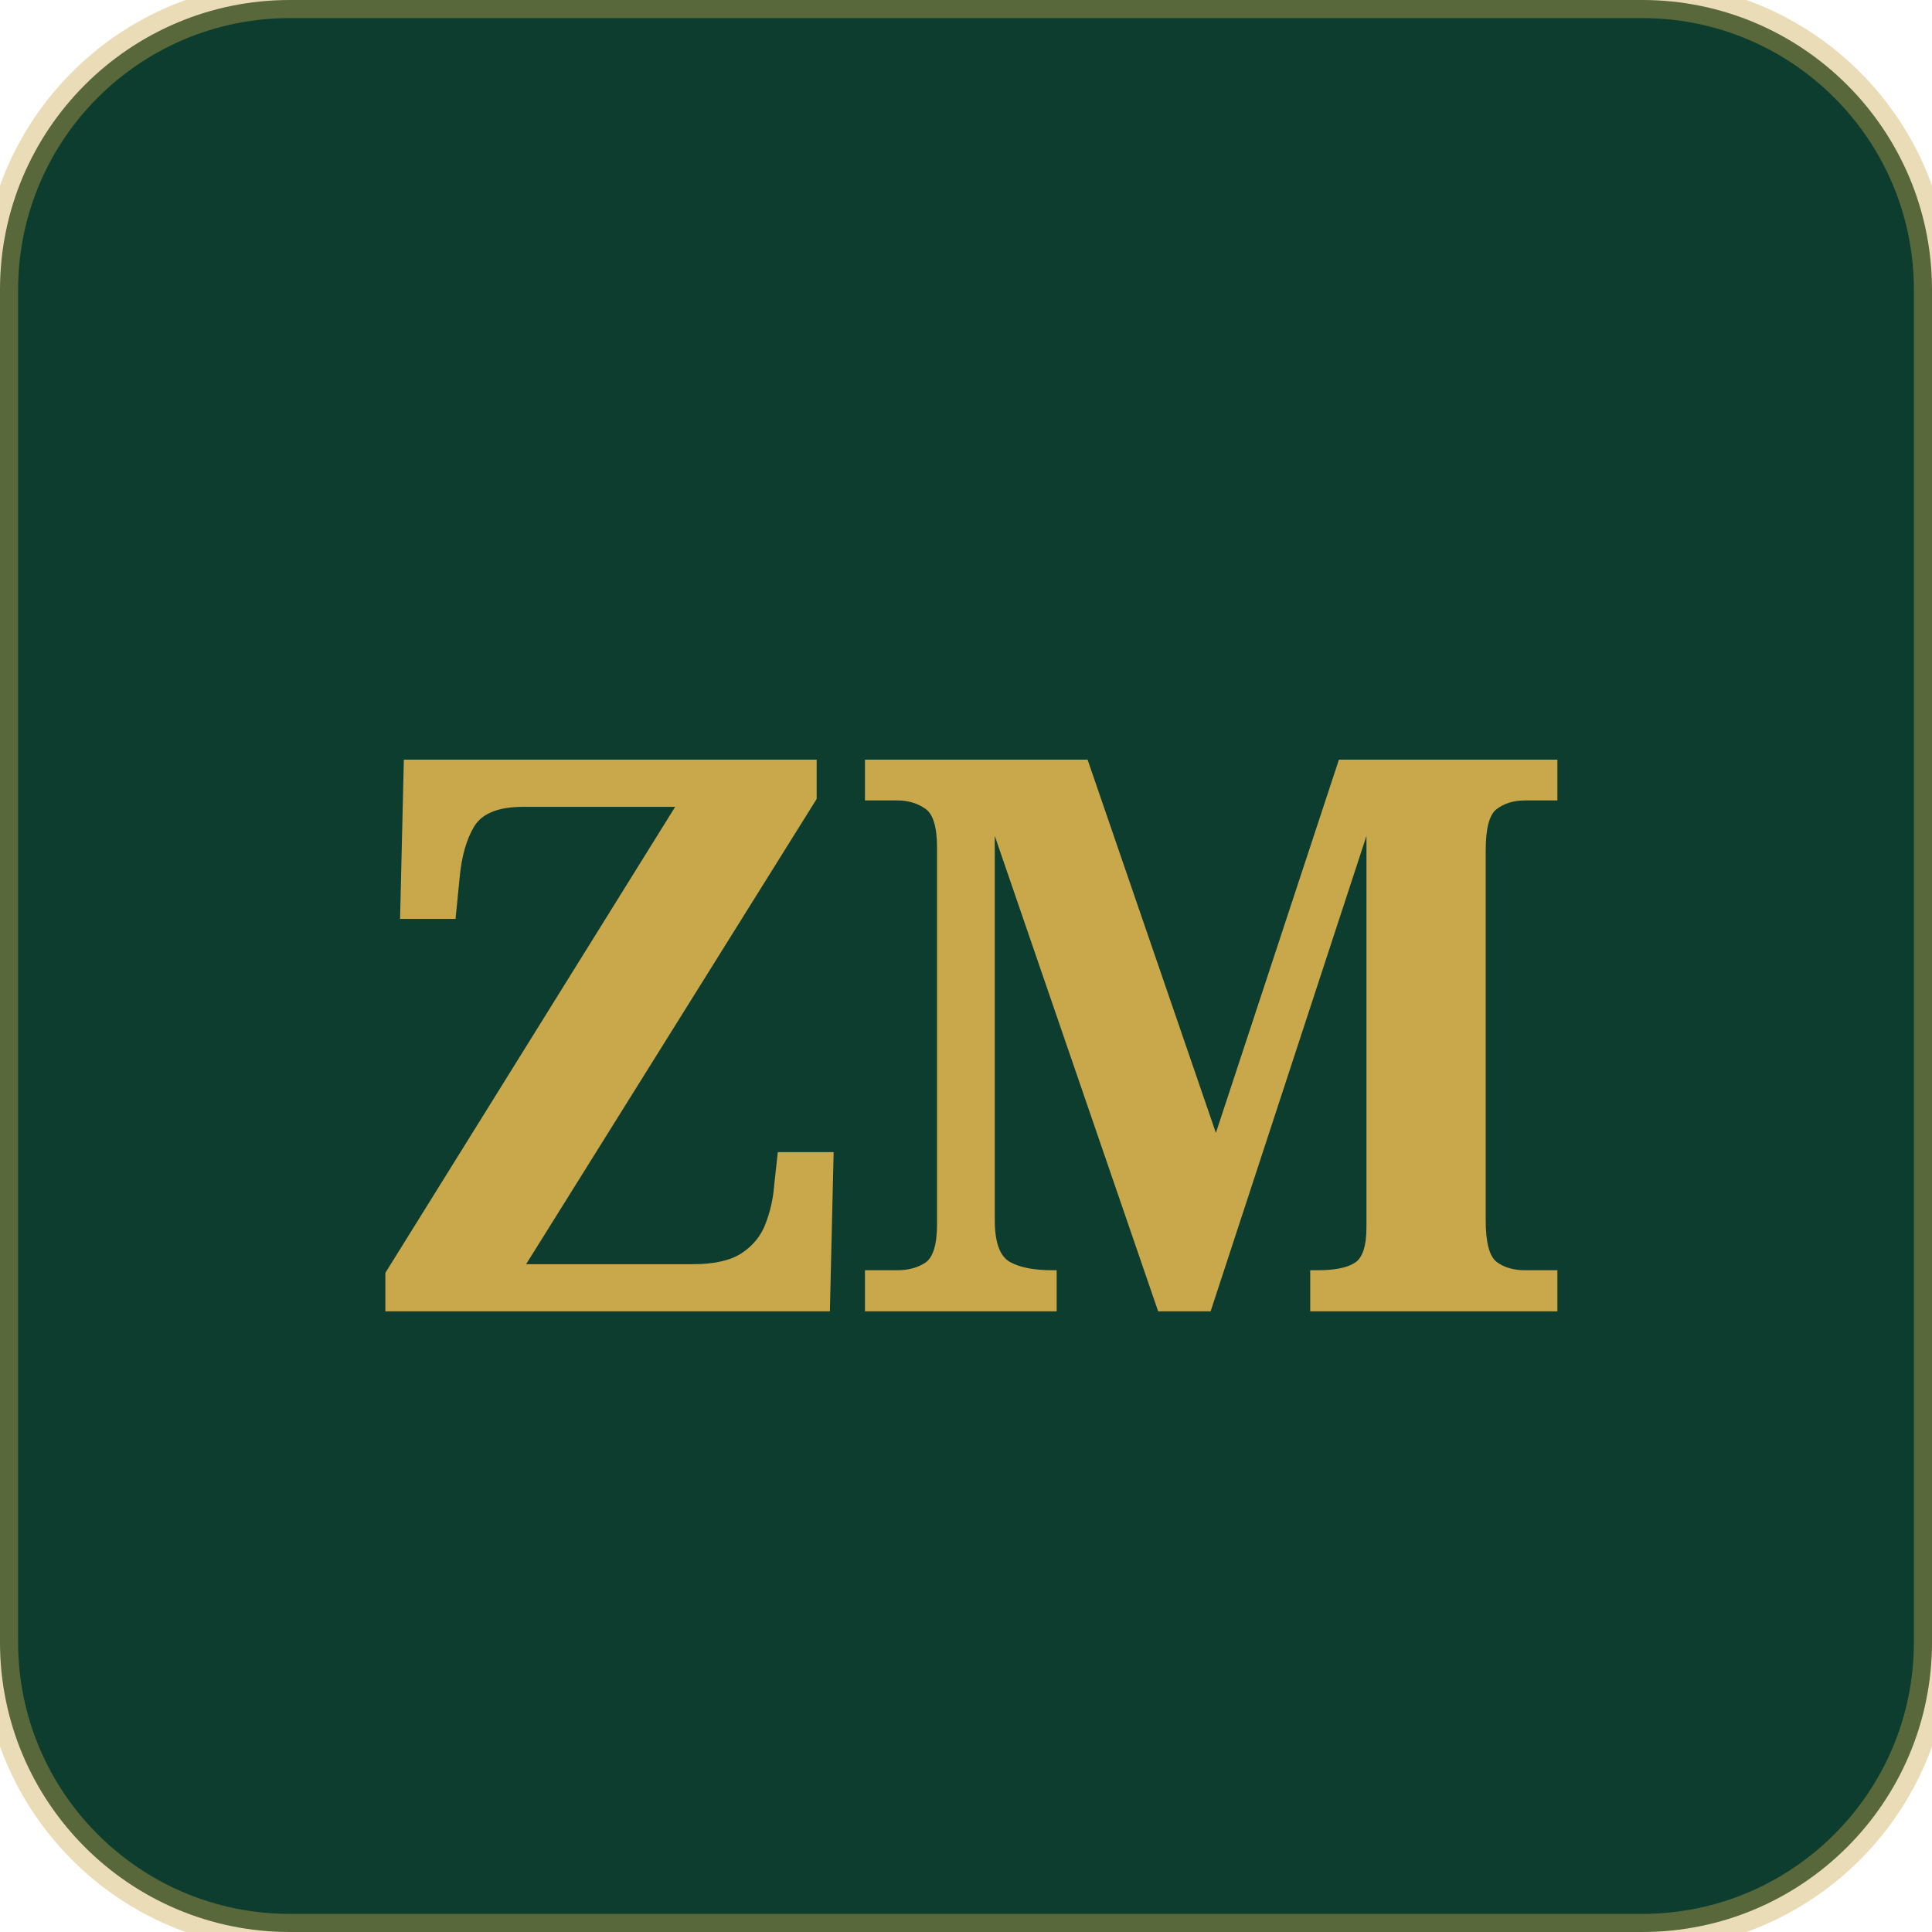
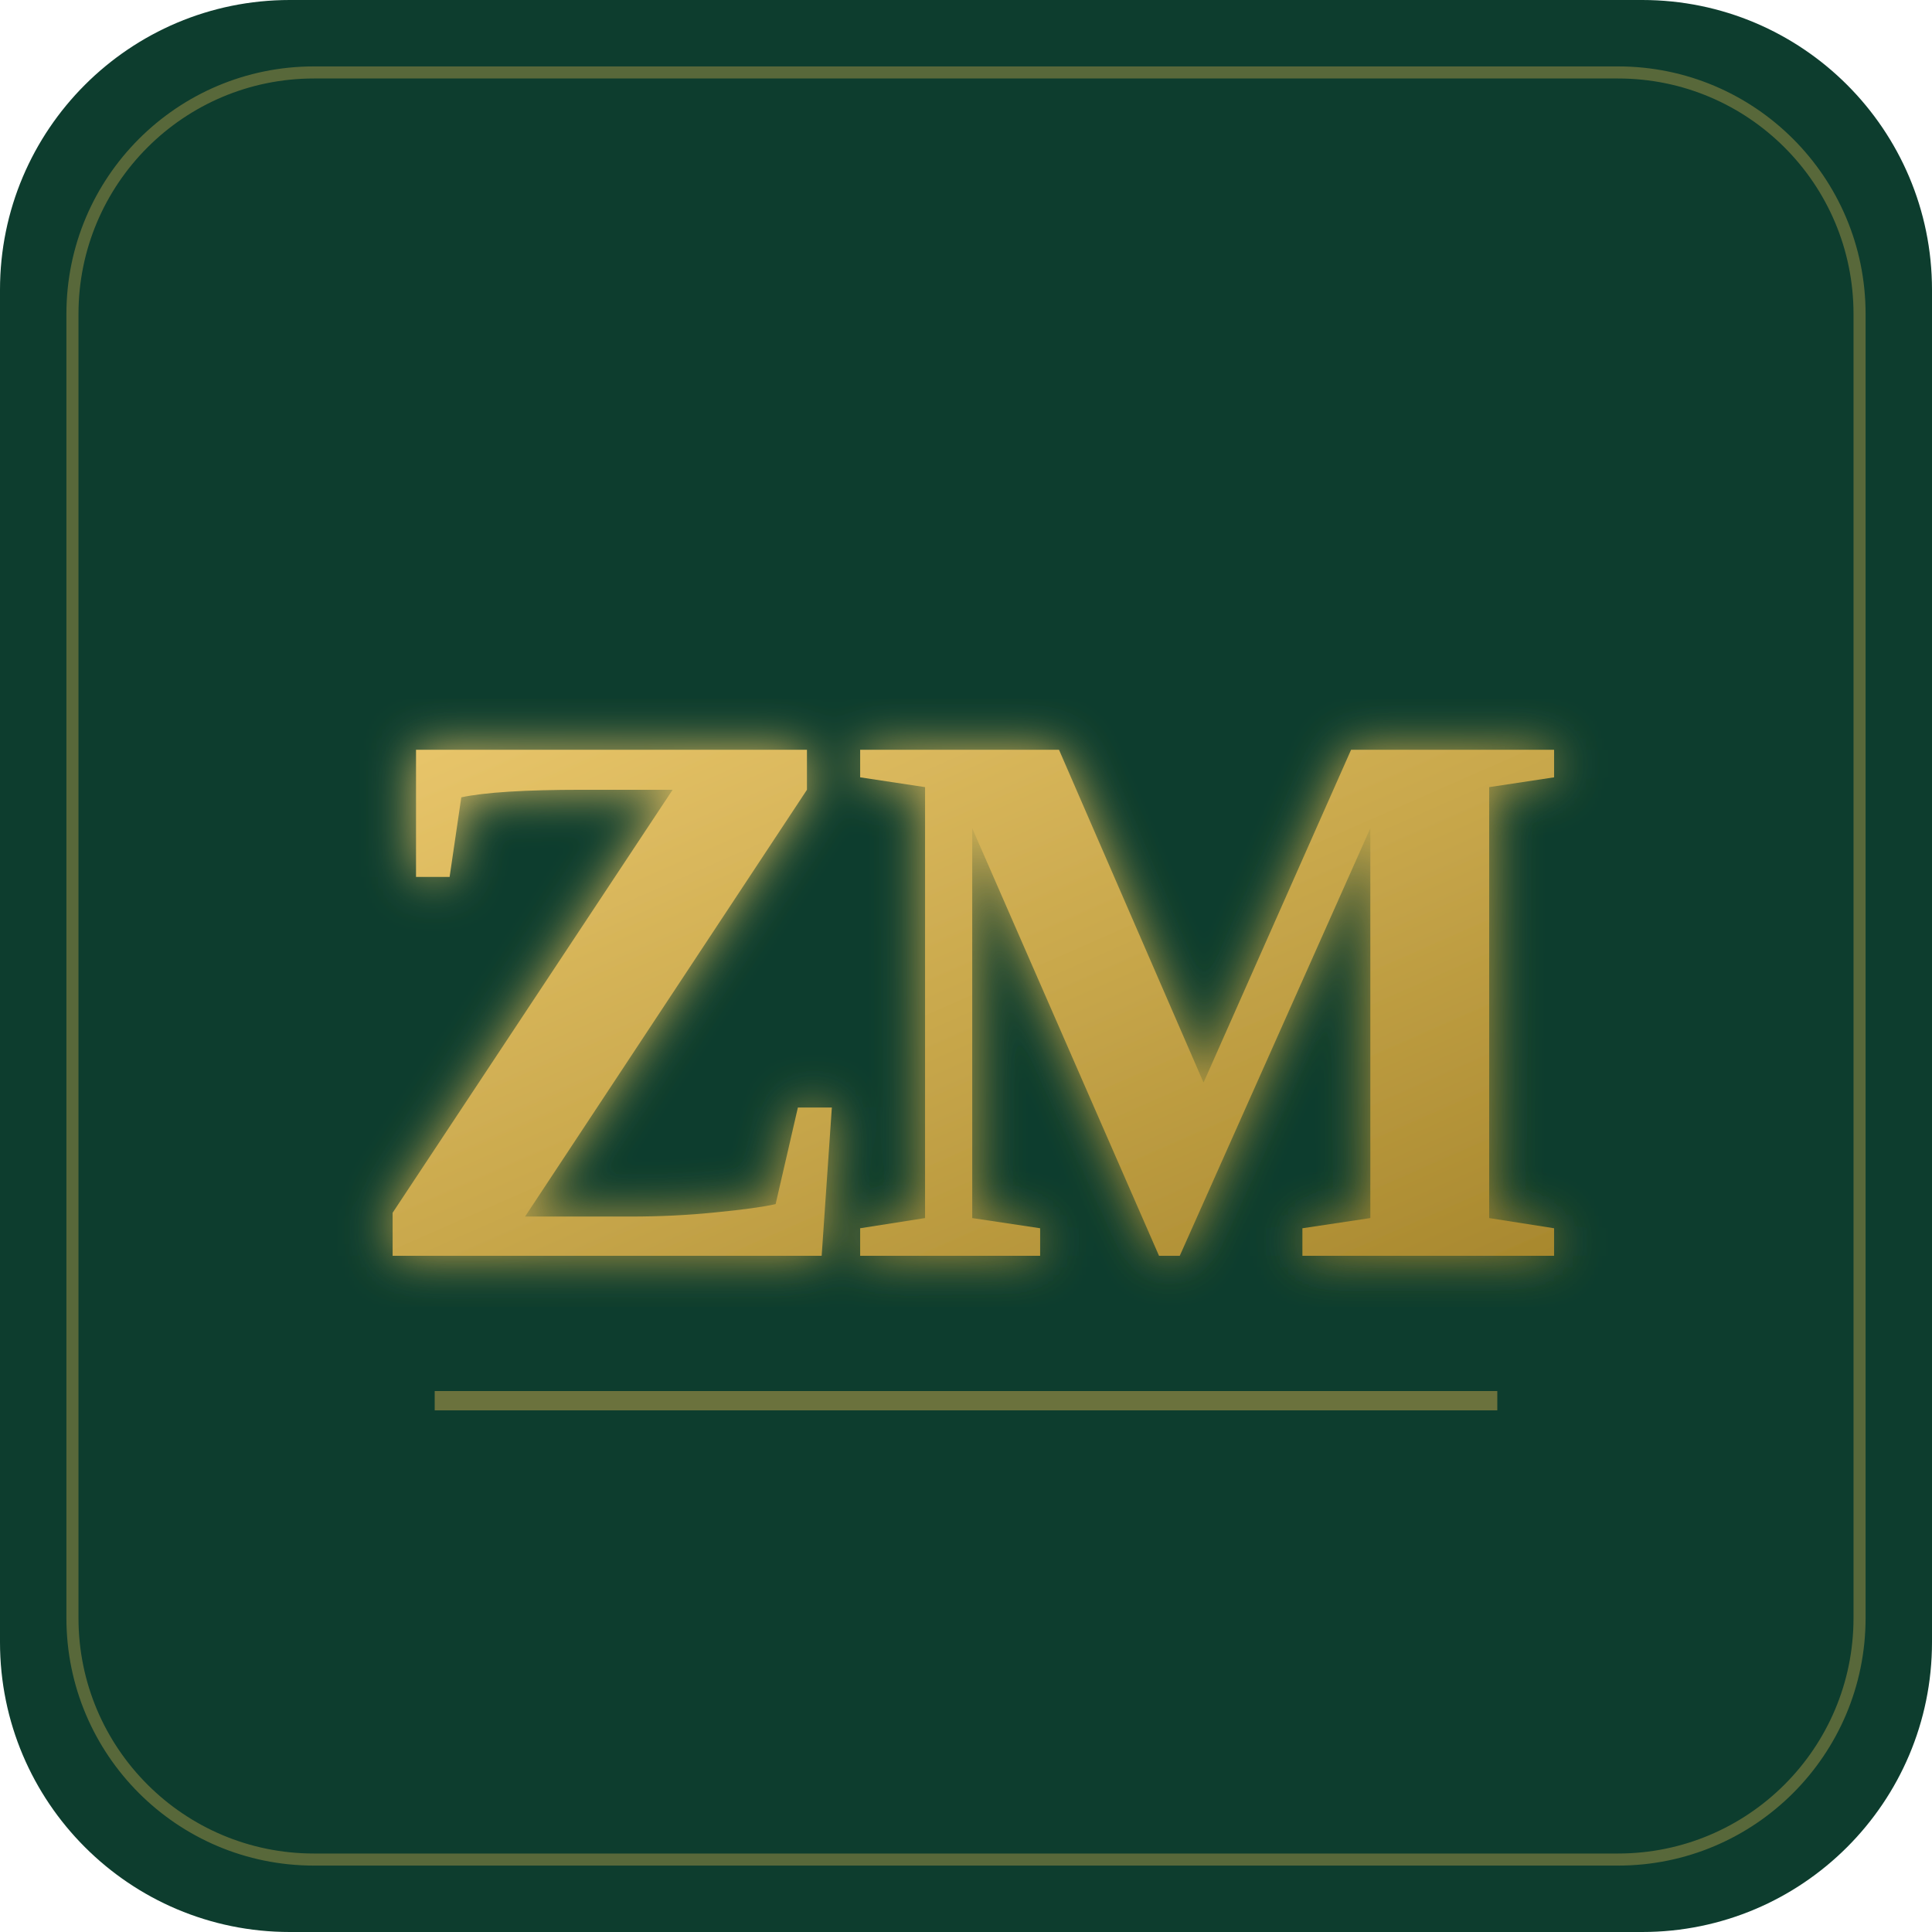
<svg xmlns="http://www.w3.org/2000/svg" viewBox="0 0 80 80" width="80" height="80">
-   <rect width="80" height="80" rx="12" fill="#0D3D2E" />
-   <text x="50%" y="54%" dominant-baseline="middle" text-anchor="middle" font-family="Georgia, serif" font-size="32" font-weight="700" fill="#C9A84C" letter-spacing="-1">ZM</text>
-   <rect width="80" height="80" rx="12" fill="none" stroke="#C9A84C" stroke-width="1.5" opacity="0.4" />
+   <defs>
+     <linearGradient id="goldGrad" x1="0%" y1="0%" x2="100%" y2="100%">
+       <stop offset="0%" style="stop-color:#E8C56A;stop-opacity:1" />
+       <stop offset="50%" style="stop-color:#C9A84C;stop-opacity:1" />
+       <stop offset="100%" style="stop-color:#A8882E;stop-opacity:1" />
+     </linearGradient>
+     <filter id="glow">
+       <feGaussianBlur stdDeviation="1" result="coloredBlur" />
+       <feMerge>
+         <feMergeNode in="coloredBlur" />
+         <feMergeNode in="SourceGraphic" />
+       </feMerge>
+     </filter>
+   </defs>
+   <rect width="80" height="80" rx="12" ry="12" fill="#0D3D2E" />
+   <rect x="3" y="3" width="74" height="74" rx="10" ry="10" fill="none" stroke="#C9A84C" stroke-width="0.5" opacity="0.4" />
+   <text x="40" y="52" font-family="Georgia, 'Times New Roman', serif" font-size="32" font-weight="700" fill="url(#goldGrad)" text-anchor="middle" letter-spacing="-1" filter="url(#glow)">ZM</text>
+   <line x1="18" y1="58" x2="62" y2="58" stroke="#C9A84C" stroke-width="0.8" opacity="0.5" />
</svg>
